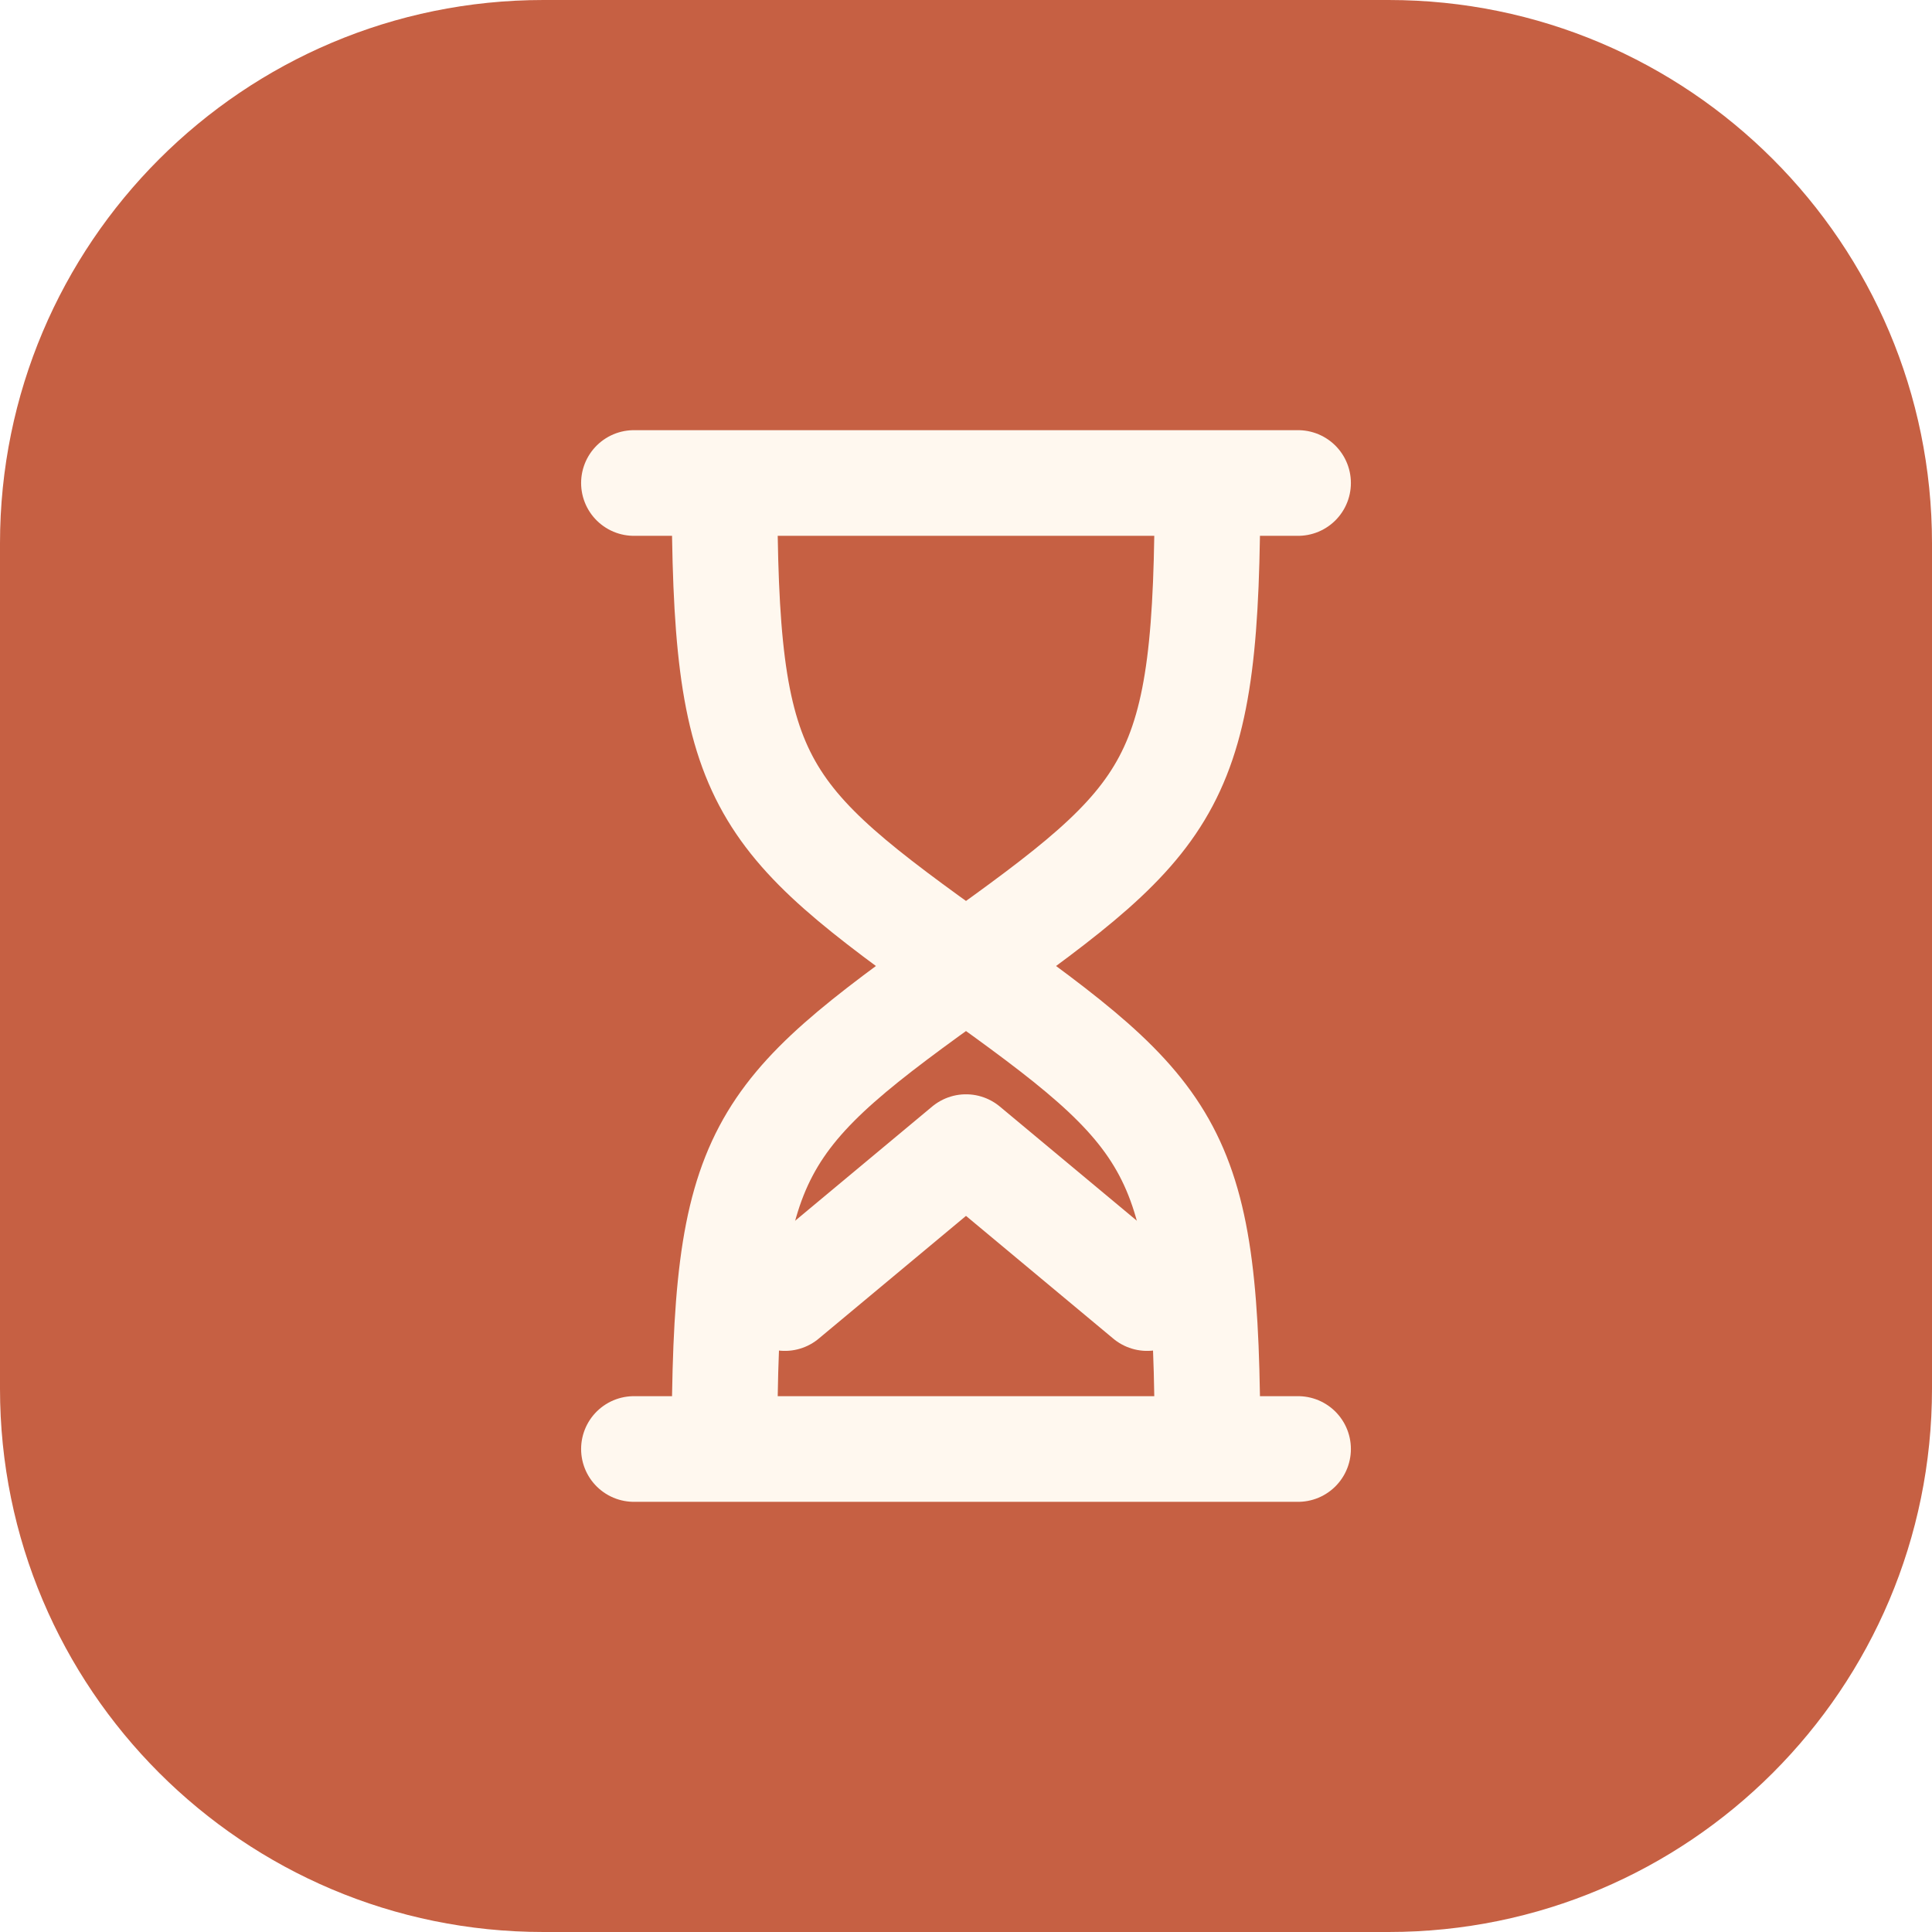
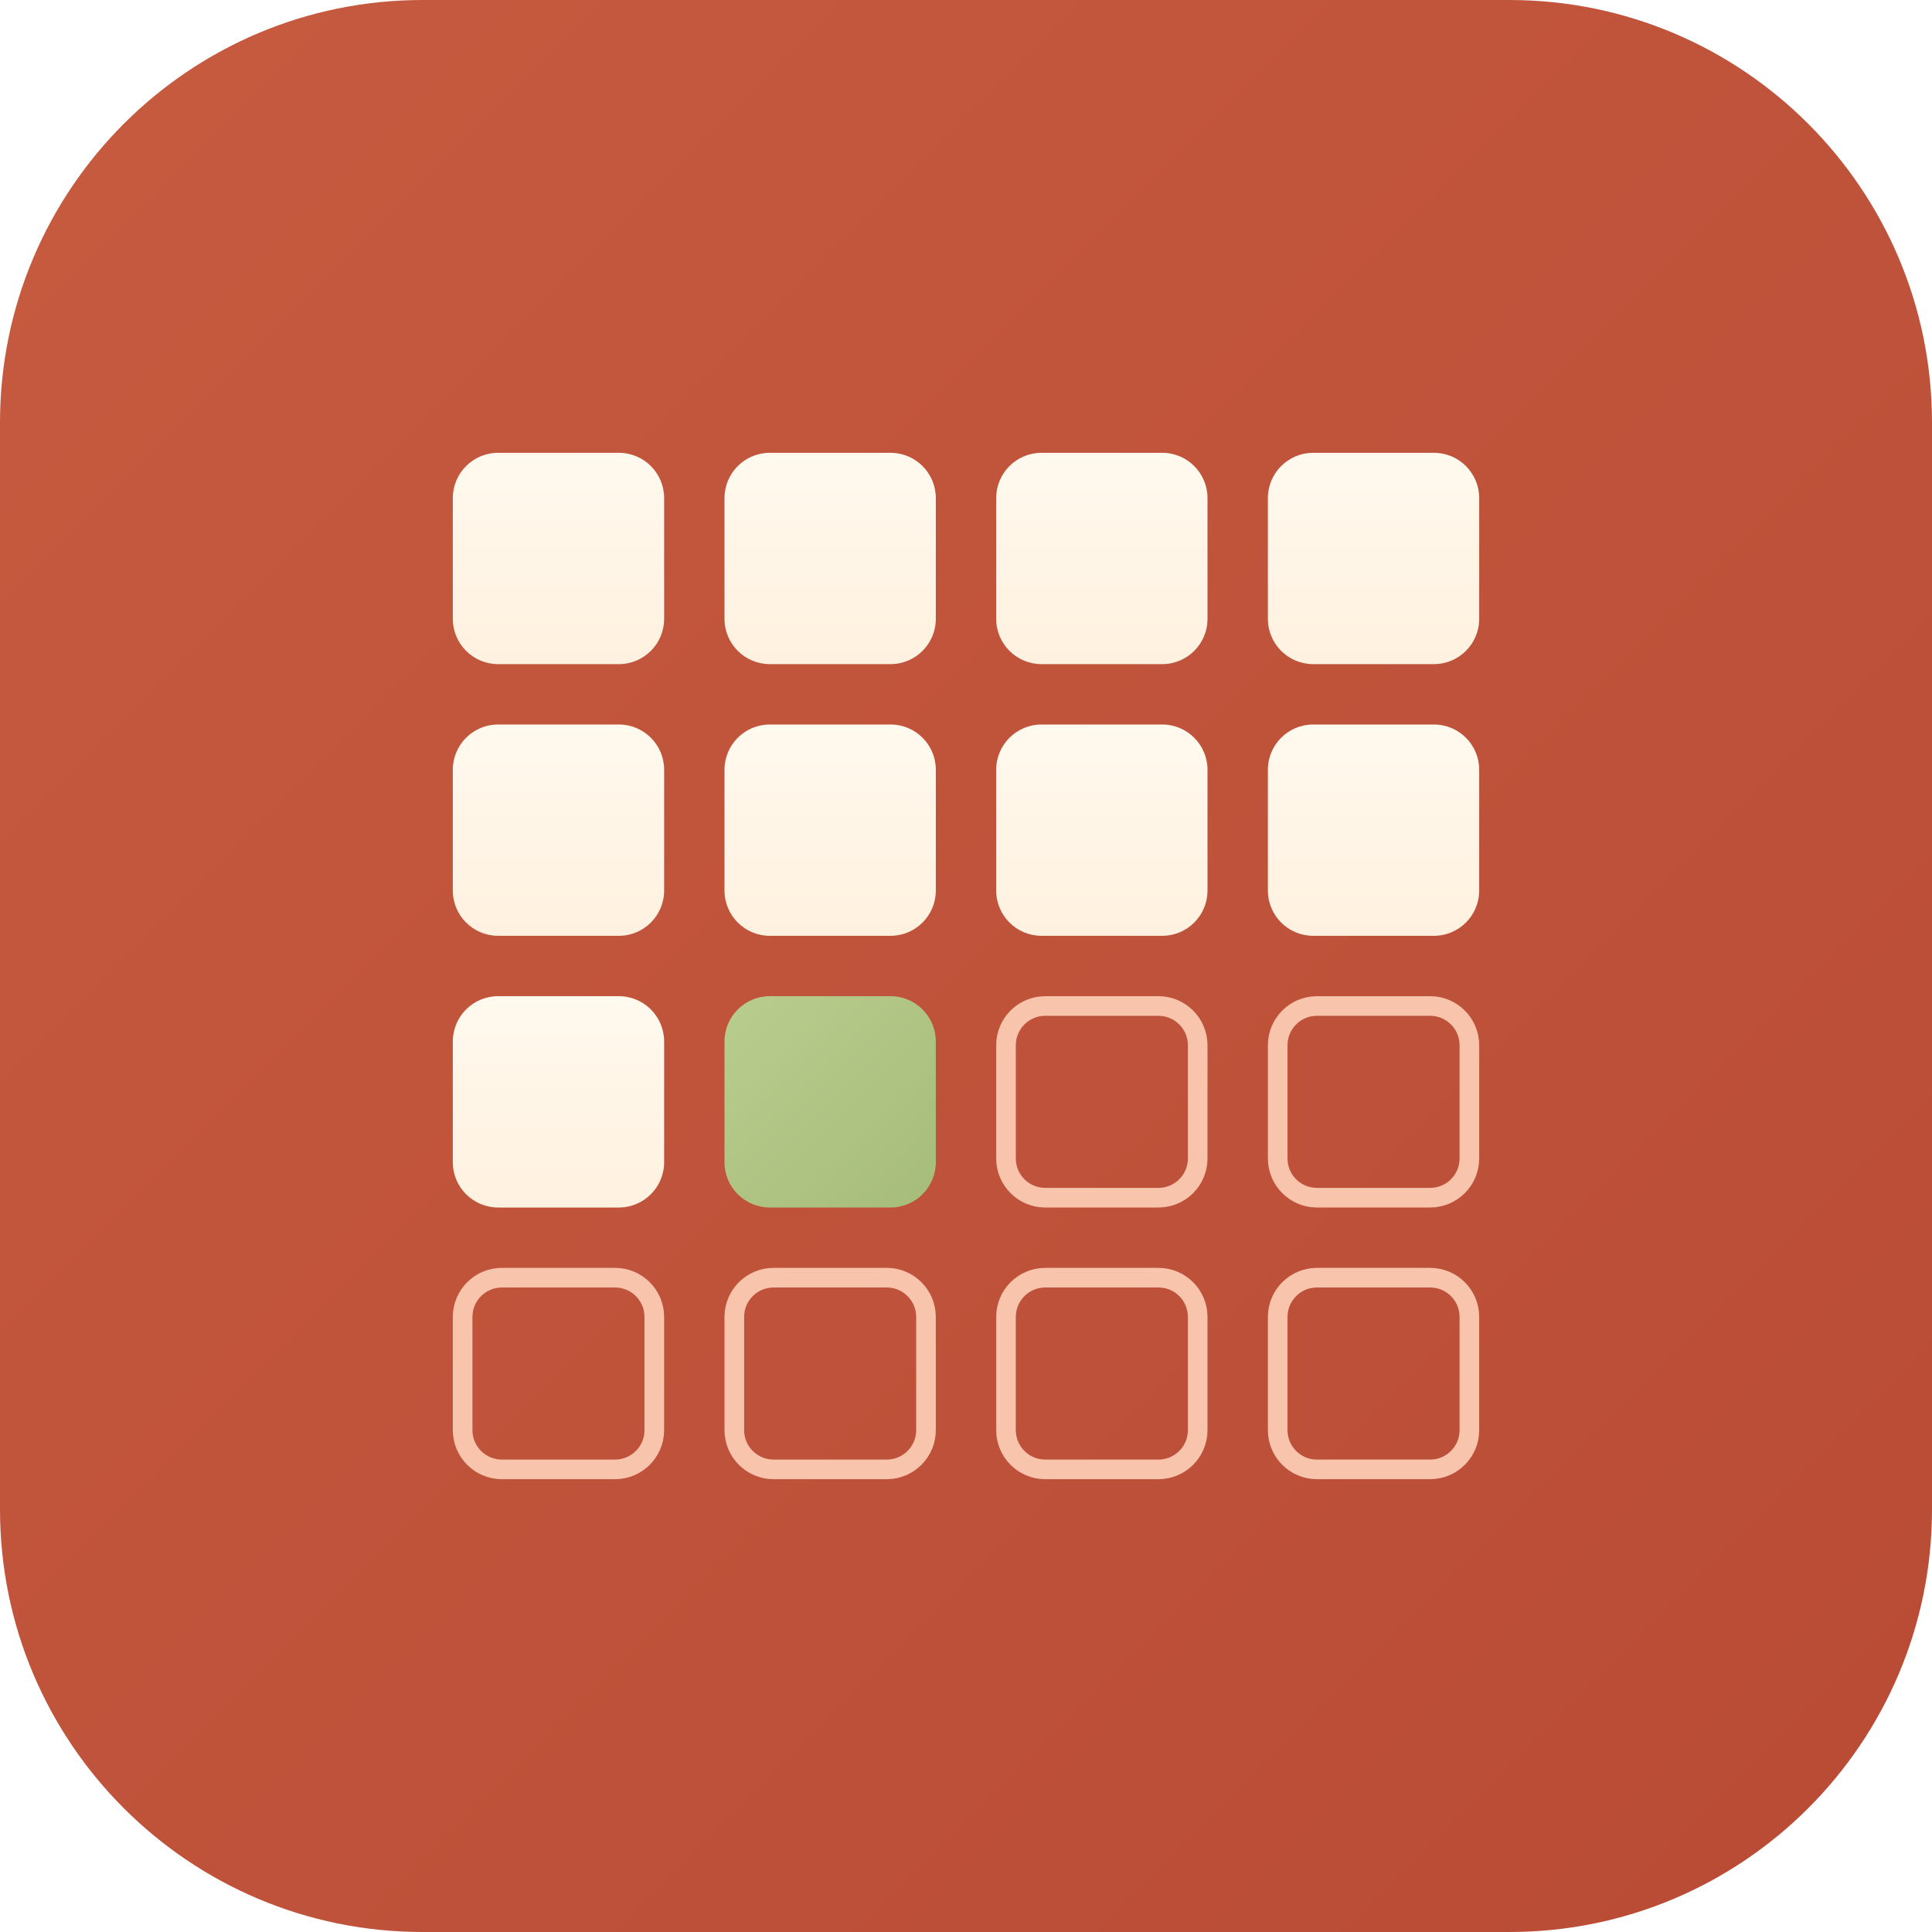
<svg xmlns="http://www.w3.org/2000/svg" viewBox="0 0 64 64">
-   <rect width="64" height="64" rx="18" fill="#c66043" />
-   <g fill="none" stroke="#fff8ef" stroke-width="3.5" stroke-linecap="round" stroke-linejoin="round">
-     <path d="M21 16h22M21 48h22M24 16c0 10 1 11 8 16-7 5-8 6-8 16M40 16c0 10-1 11-8 16 7 5 8 6 8 16" />
-     <path d="m26 43 6-5 6 5" />
+   <defs>
+     <linearGradient id="terracotta" x2="1" y2="1">
+       <stop stop-color="#c65b40" />
+       <stop offset="1" stop-color="#b94b35" />
+     </linearGradient>
+     <linearGradient id="cream" x2="0" y2="1">
+       <stop stop-color="#fff9ee" />
+       <stop offset="1" stop-color="#fff1df" />
+     </linearGradient>
+     <linearGradient id="green" x2="1" y2="1">
+       <stop stop-color="#b9cd8e" />
+       <stop offset="1" stop-color="#a6bc7a" />
+     </linearGradient>
+   </defs>
+   <rect id="background" width="64" height="64" rx="14" fill="url(#terracotta)" />
+   <g id="artwork">
+     <g fill="url(#cream)">
+       <rect x="15" y="15" width="7" height="7" rx="1.5" />
+       <rect x="24" y="15" width="7" height="7" rx="1.5" />
+       <rect x="33" y="15" width="7" height="7" rx="1.5" />
+       <rect x="42" y="15" width="7" height="7" rx="1.5" />
+       <rect x="15" y="24" width="7" height="7" rx="1.5" />
+       <rect x="24" y="24" width="7" height="7" rx="1.5" />
+       <rect x="33" y="24" width="7" height="7" rx="1.5" />
+       <rect x="42" y="24" width="7" height="7" rx="1.5" />
+       <rect x="15" y="33" width="7" height="7" rx="1.5" />
+     </g>
+     <rect x="24" y="33" width="7" height="7" rx="1.5" fill="url(#green)" />
+     <g fill="none" stroke="#f8c5ac" stroke-width="0.65">
+       <rect x="33.325" y="33.325" width="6.35" height="6.35" rx="1.3" />
+       <rect x="42.325" y="33.325" width="6.35" height="6.35" rx="1.3" />
+       <rect x="15.325" y="42.325" width="6.35" height="6.35" rx="1.3" />
+       <rect x="24.325" y="42.325" width="6.35" height="6.35" rx="1.3" />
+       <rect x="33.325" y="42.325" width="6.35" height="6.35" rx="1.3" />
+       <rect x="42.325" y="42.325" width="6.35" height="6.35" rx="1.3" />
+     </g>
  </g>
</svg>
